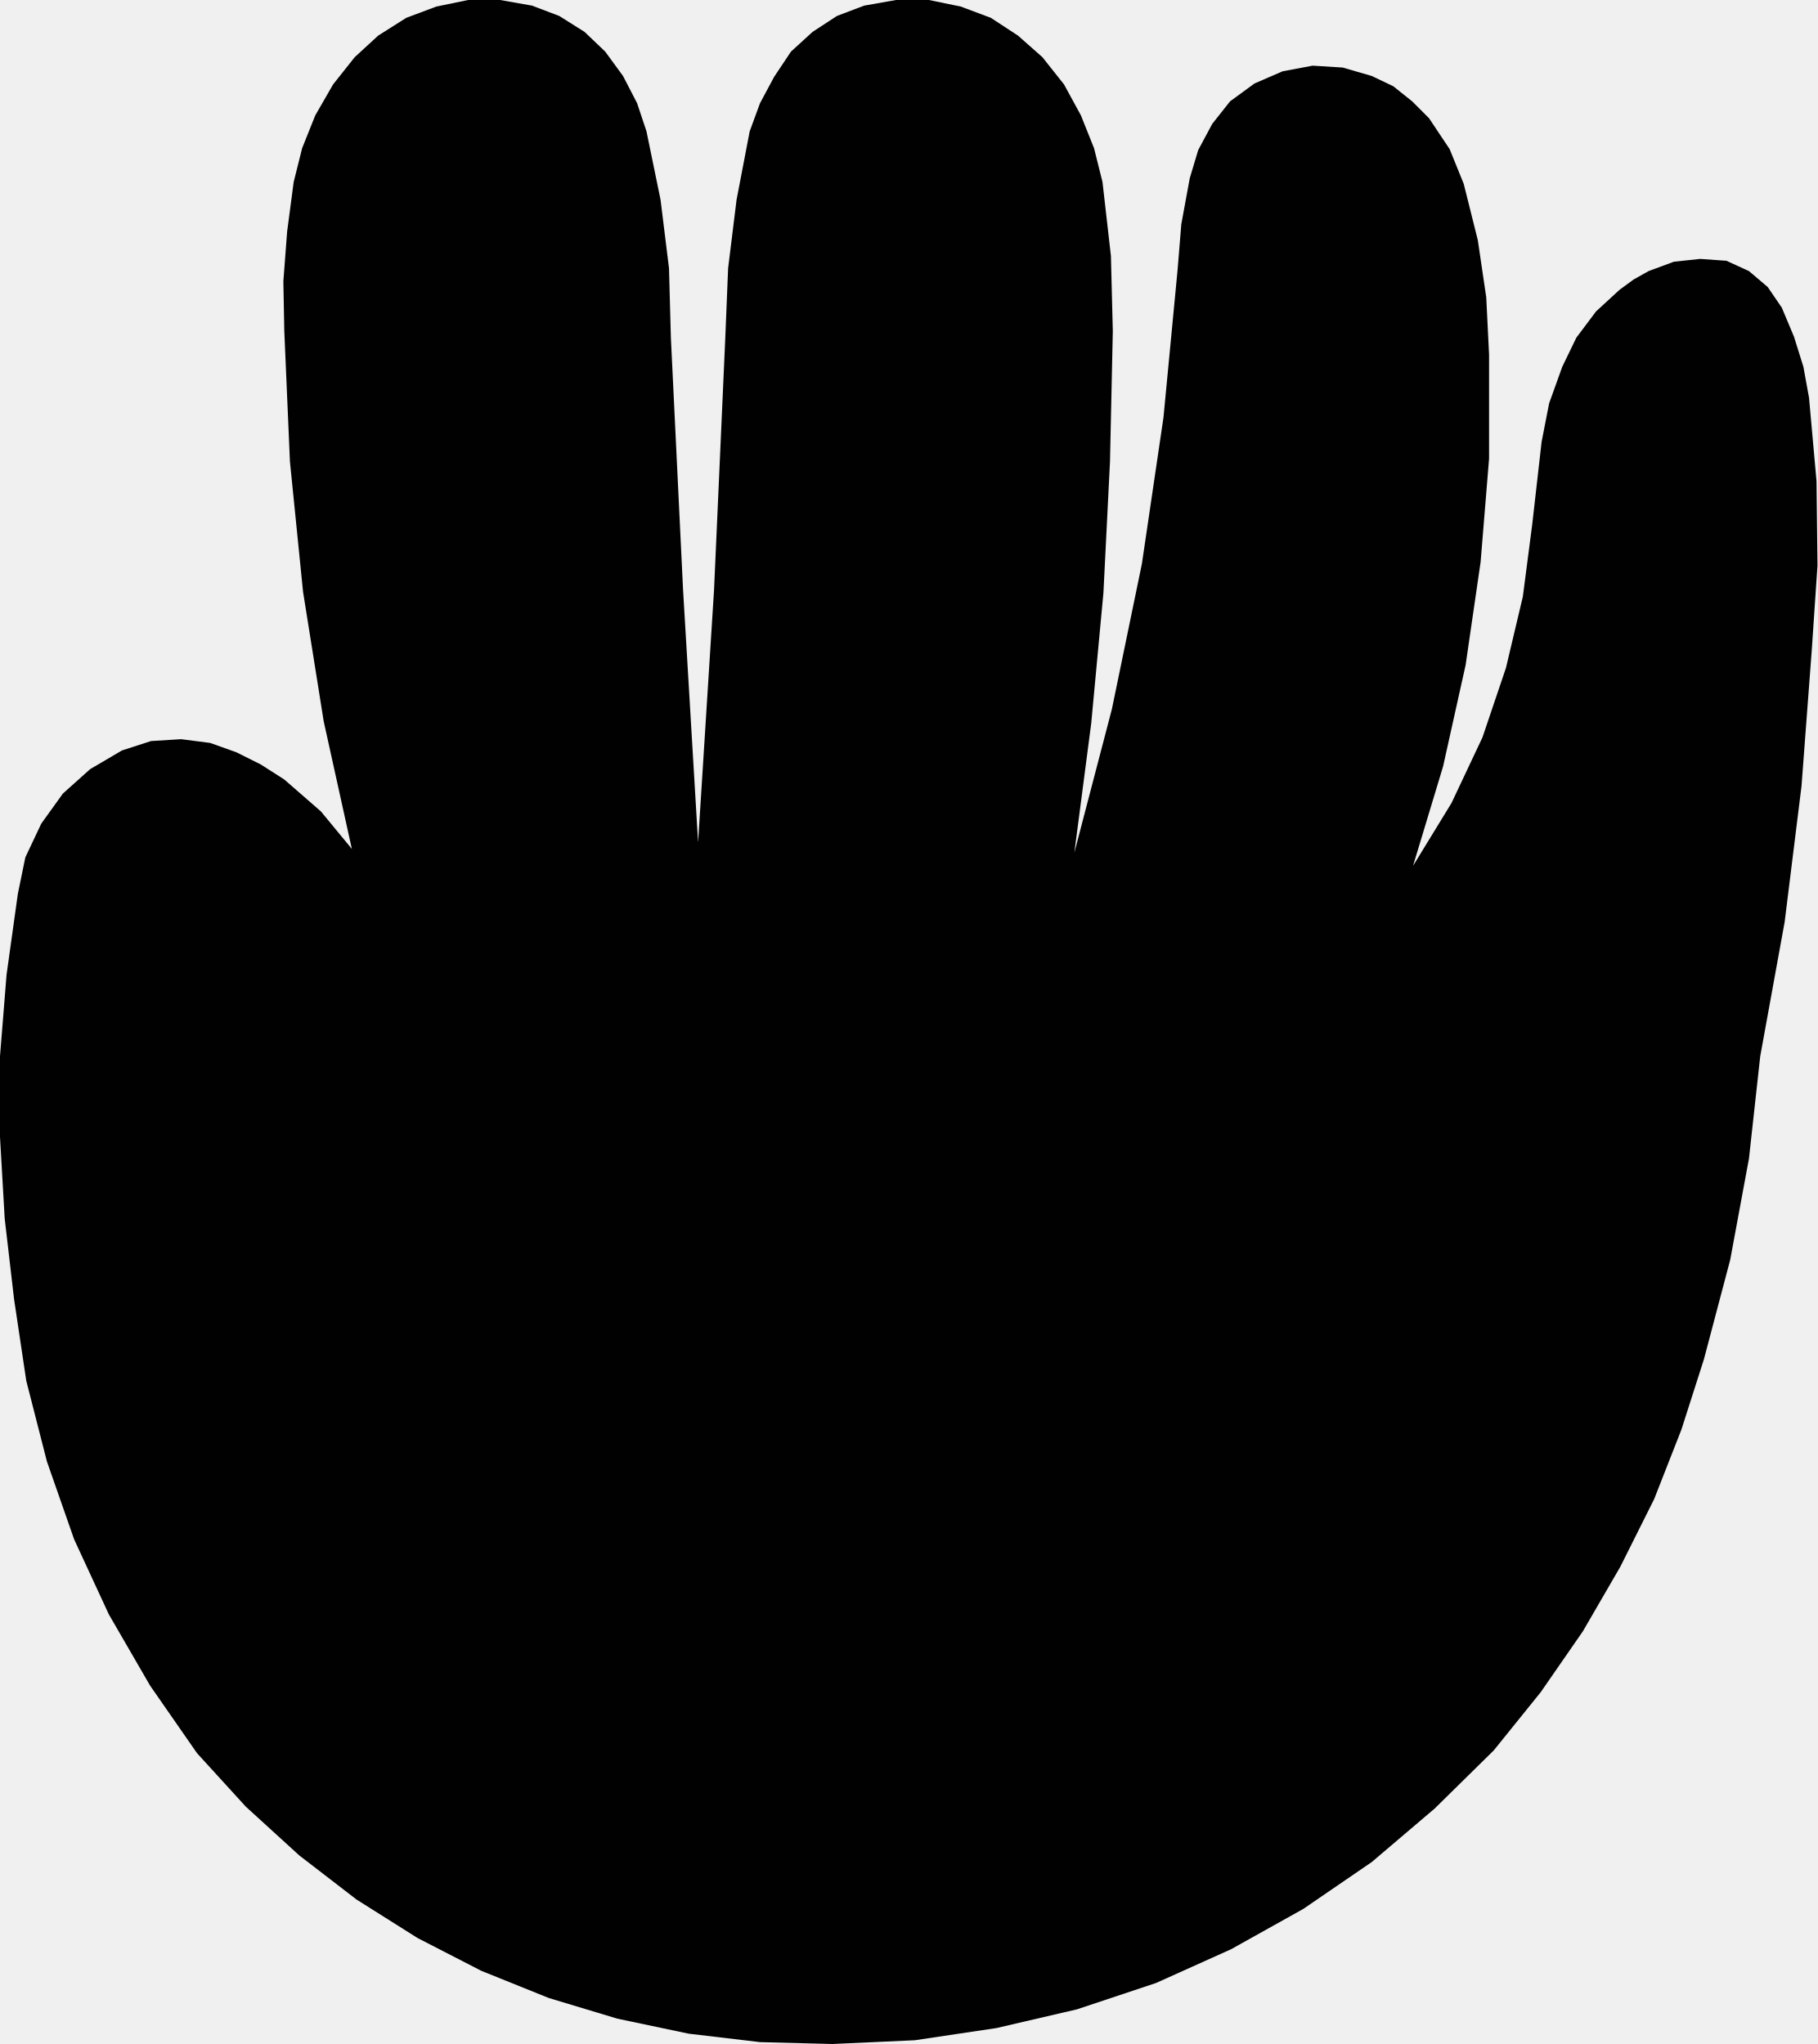
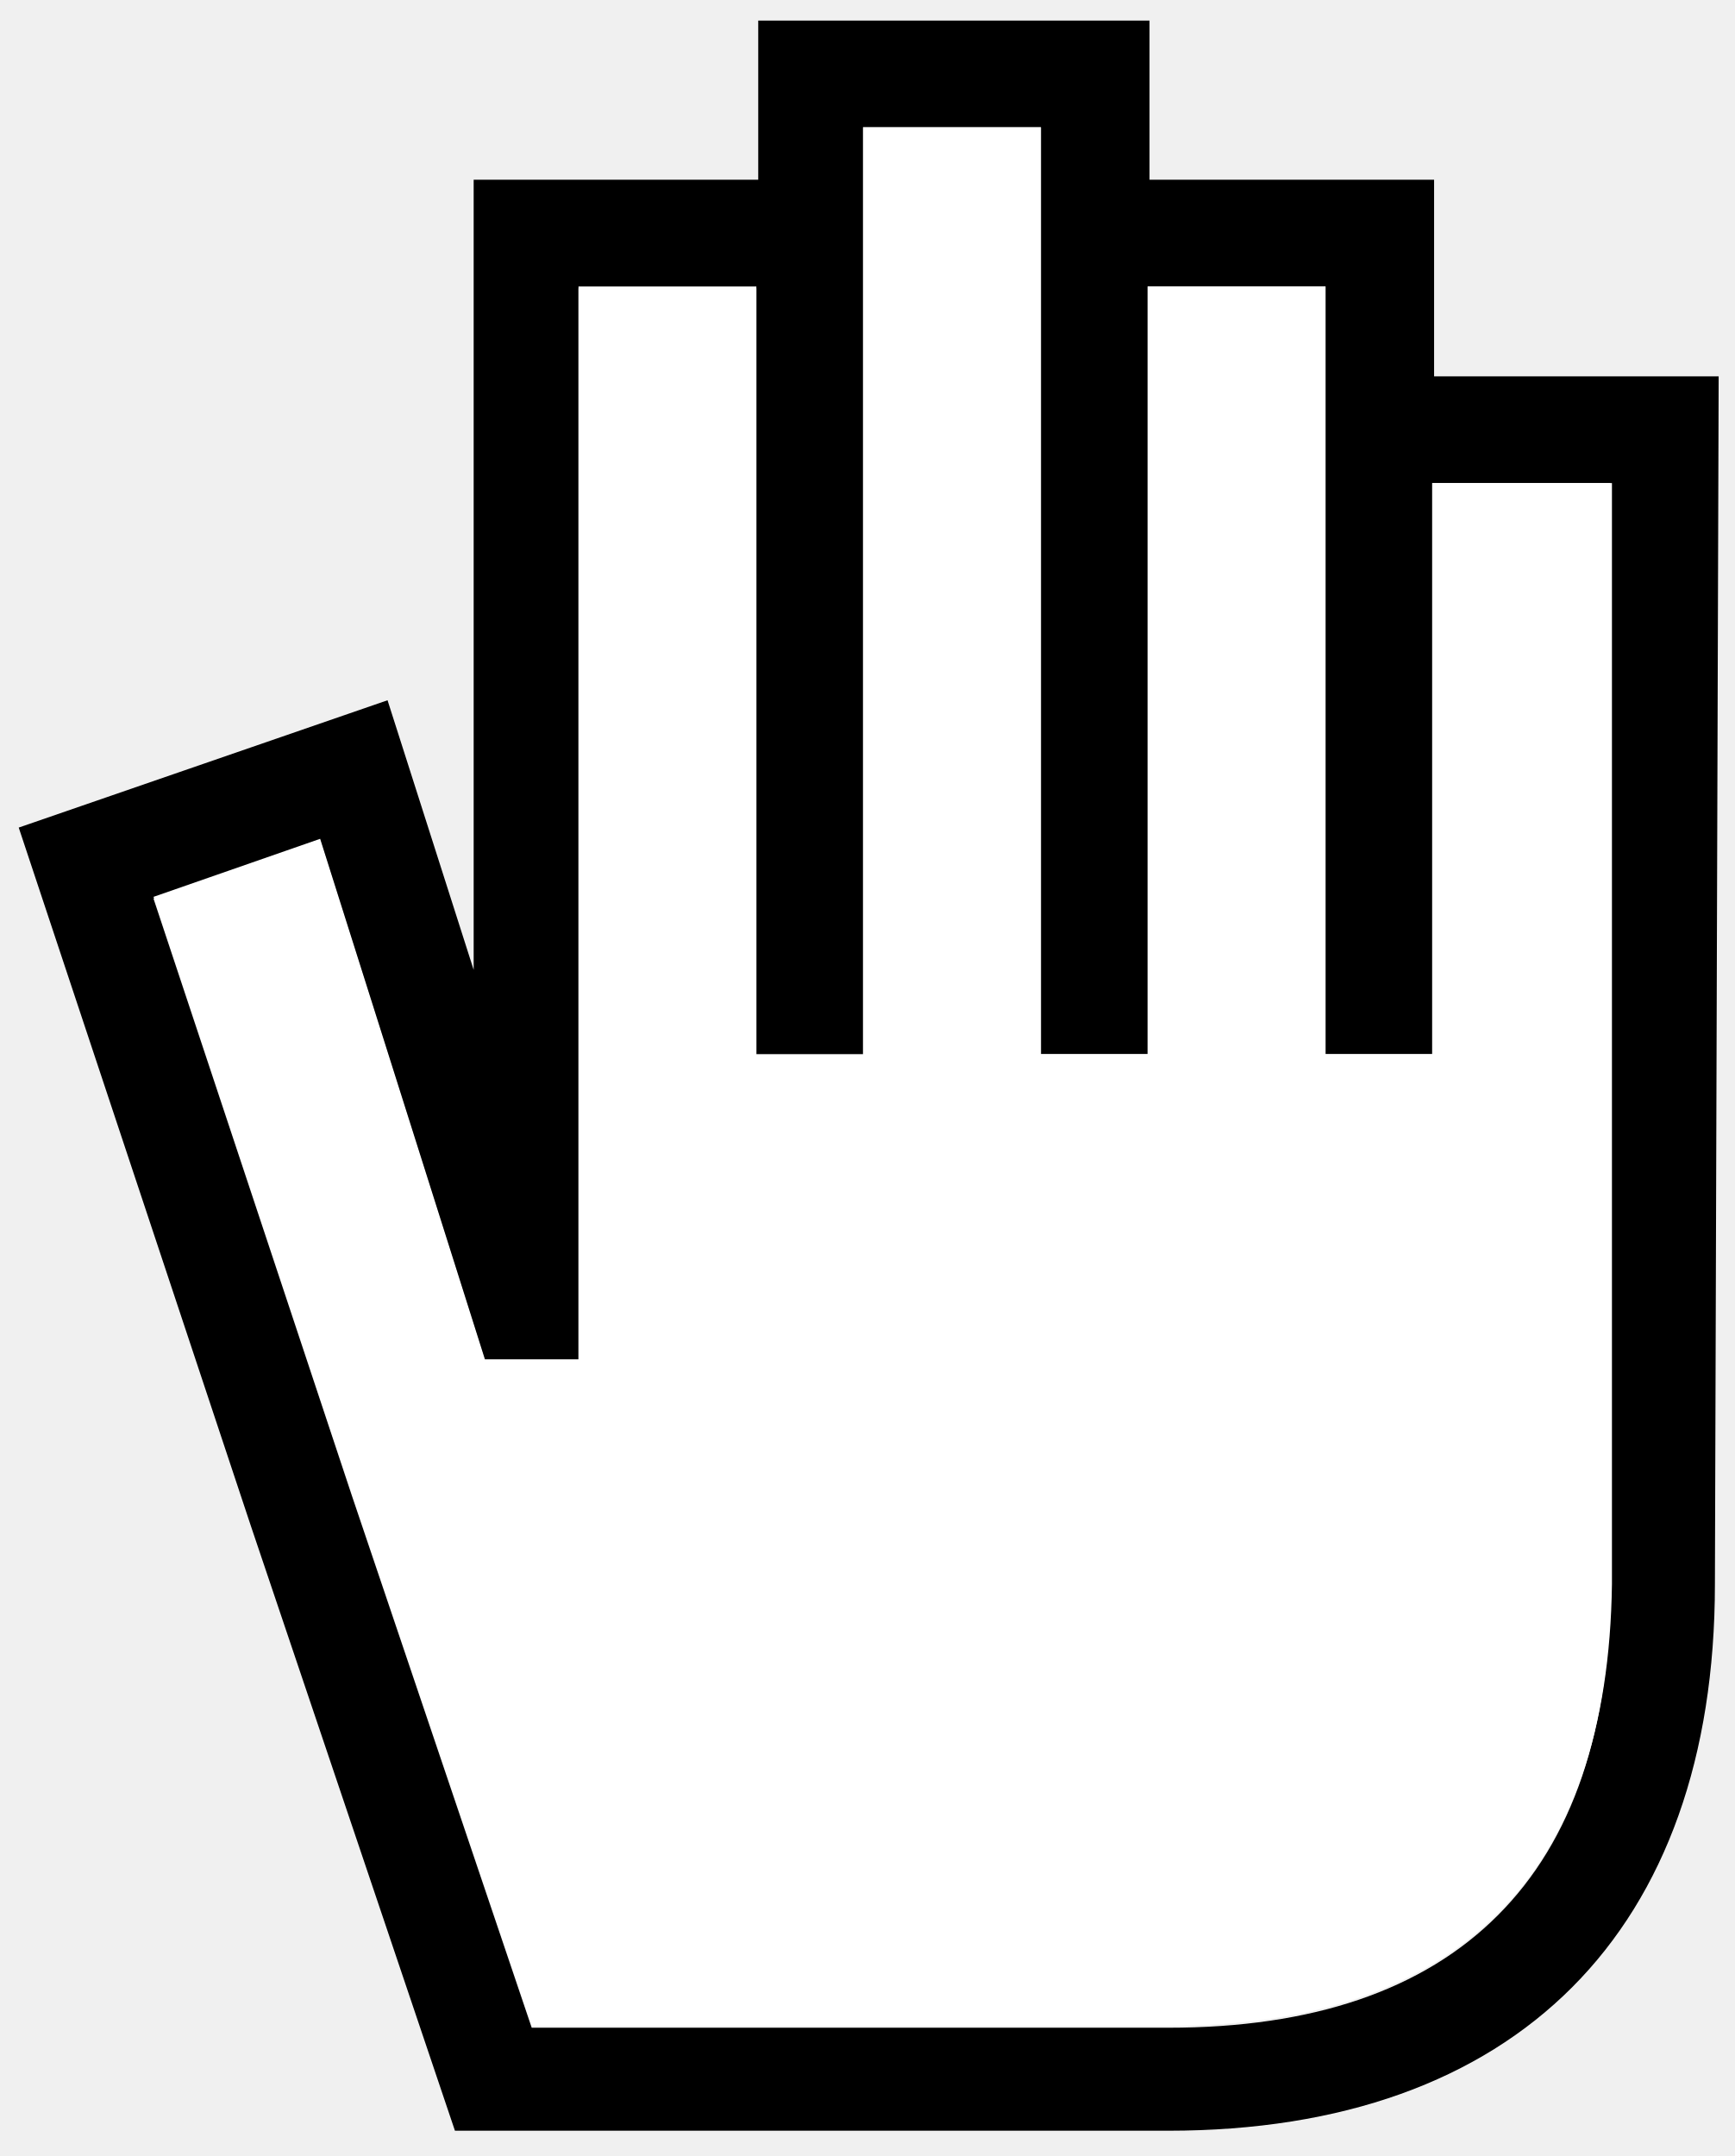
- <svg xmlns="http://www.w3.org/2000/svg" id="Layer_2" data-name="Layer 2" viewBox="0 0 19.37 21.79">
+ <svg xmlns="http://www.w3.org/2000/svg" id="Calque_1" viewBox="21.9 17.4 92.65 115.15">
  <defs>
-     <style>
-       .cls-1 {
-         fill: #010101;
-         fill-rule: evenodd;
-       }
-     </style>
+     <style>.cls-1{fill:#fff;}</style>
  </defs>
-   <g id="Ebene_1" data-name="Ebene 1">
-     <polyline class="cls-1" points="3.78 .61 4.03 .38 4.33 .19 4.65 .07 4.99 0 5.33 0 5.67 .06 5.96 .17 6.23 .34 6.45 .55 6.64 .81 6.79 1.1 6.89 1.4 7.04 2.13 7.13 2.86 7.15 3.6 7.28 6.29 7.44 8.98 7.61 6.29 7.73 3.6 7.76 2.86 7.85 2.13 7.99 1.4 8.1 1.1 8.25 .82 8.43 .55 8.66 .34 8.92 .17 9.21 .06 9.55 0 9.9 0 10.24 .07 10.56 .19 10.85 .38 11.11 .61 11.34 .9 11.52 1.23 11.66 1.58 11.75 1.94 11.84 2.73 11.86 3.53 11.83 4.92 11.76 6.32 11.63 7.71 11.45 9.09 11.85 7.56 12.17 6.01 12.4 4.45 12.55 2.88 12.59 2.39 12.68 1.9 12.77 1.6 12.92 1.32 13.11 1.08 13.37 .89 13.67 .76 13.99 .7 14.31 .72 14.62 .81 14.85 .92 15.05 1.08 15.23 1.26 15.45 1.59 15.6 1.96 15.75 2.56 15.84 3.17 15.87 3.78 15.87 4.89 15.78 5.99 15.62 7.09 15.38 8.17 15.06 9.23 15.47 8.56 15.8 7.86 16.05 7.12 16.23 6.36 16.33 5.59 16.43 4.71 16.51 4.3 16.65 3.91 16.8 3.6 17.01 3.32 17.26 3.09 17.41 2.98 17.57 2.89 17.84 2.79 18.12 2.76 18.4 2.78 18.64 2.89 18.84 3.06 18.99 3.28 19.12 3.59 19.22 3.91 19.28 4.24 19.36 5.13 19.37 6.03 19.31 6.92 19.2 8.38 19.02 9.83 18.76 11.26 18.64 12.35 18.44 13.43 18.16 14.49 17.92 15.24 17.63 15.98 17.27 16.7 16.87 17.39 16.42 18.04 15.92 18.66 15.29 19.28 14.62 19.85 13.89 20.35 13.12 20.78 12.32 21.14 11.48 21.42 10.62 21.62 9.75 21.75 8.87 21.79 8.1 21.77 7.34 21.68 6.58 21.52 5.85 21.3 5.13 21.01 4.45 20.66 3.8 20.25 3.19 19.78 2.62 19.26 2.1 18.69 1.6 17.97 1.16 17.21 .79 16.41 .5 15.58 .28 14.72 .15 13.85 .05 12.99 0 12.12 0 11.26 .07 10.39 .19 9.53 .27 9.14 .44 8.78 .67 8.46 .96 8.2 1.3 8 1.61 7.9 1.93 7.88 2.24 7.92 2.52 8.02 2.78 8.15 3.03 8.31 3.42 8.65 3.75 9.05 3.45 7.69 3.23 6.31 3.09 4.92 3.03 3.53 3.02 3 3.06 2.47 3.13 1.94 3.22 1.58 3.36 1.23 3.55 .9 3.78 .61" />
-   </g>
+   <path d="M98.5,37.5v-10.5h-15.2v-8.5h-20.9v8.5h-15.2v42.2l-4.6-14.4-19.7,6.8,12.4,37.3,10.9,32.3h38.1c18.6,0,29.2-10.7,29.2-29.2l.2-64.5h-15.2ZM107.9,102.1c0,7.7-2,13.6-6,17.6s-9.9,6-17.6,6h-34l-9.6-28.4-10.6-31.9,8.9-3.1,8.8,27.8h5v-57.3h9.5v41h5.7V24.2h9.5v49.5h5.7v-41h9.5v41h5.7v-30.5h9.5v58.8Z" />
+   <path class="cls-1" d="M108,43.2v58.8c-.1,7.7-2.1,13.6-6.1,17.6s-9.9,6-17.6,6h-34l-9.6-28.4-10.6-31.9,8.9-3.1,8.8,27.8h5v-57.3h9.5v41h5.7V24.2h9.5v49.5h5.7v-41h9.5v41h5.7v-30.5h9.5Z" />
</svg>
